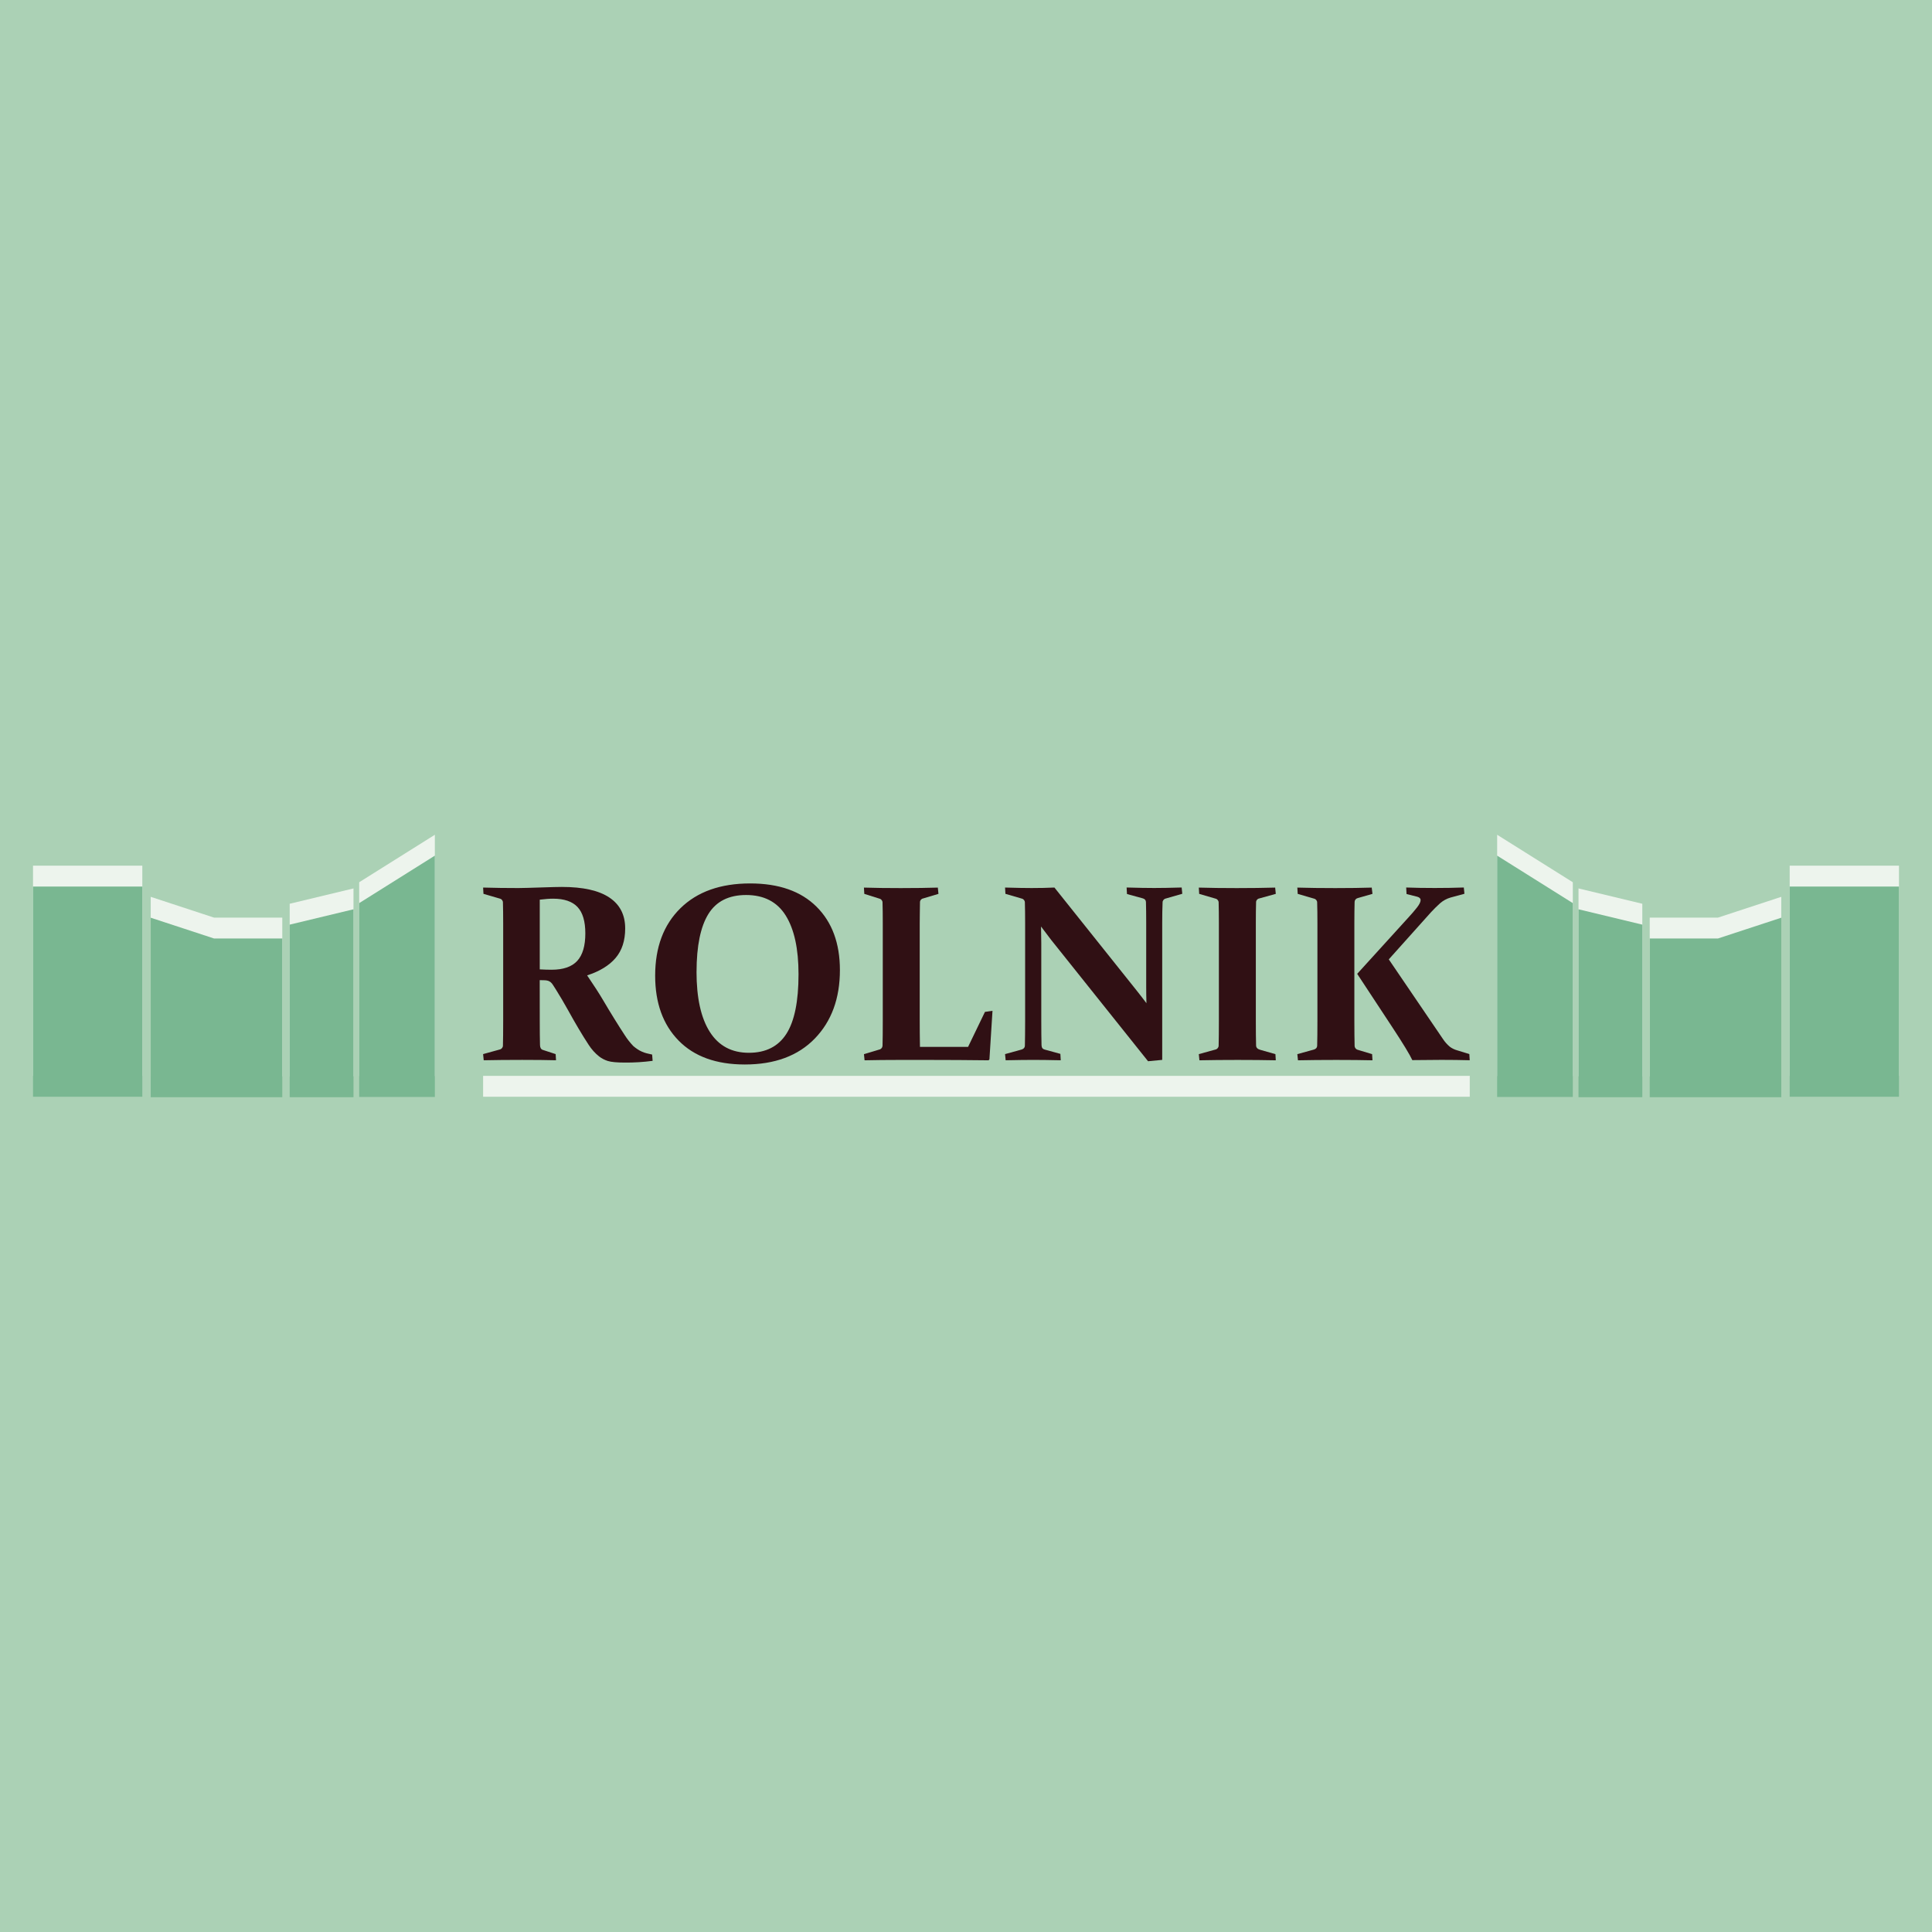
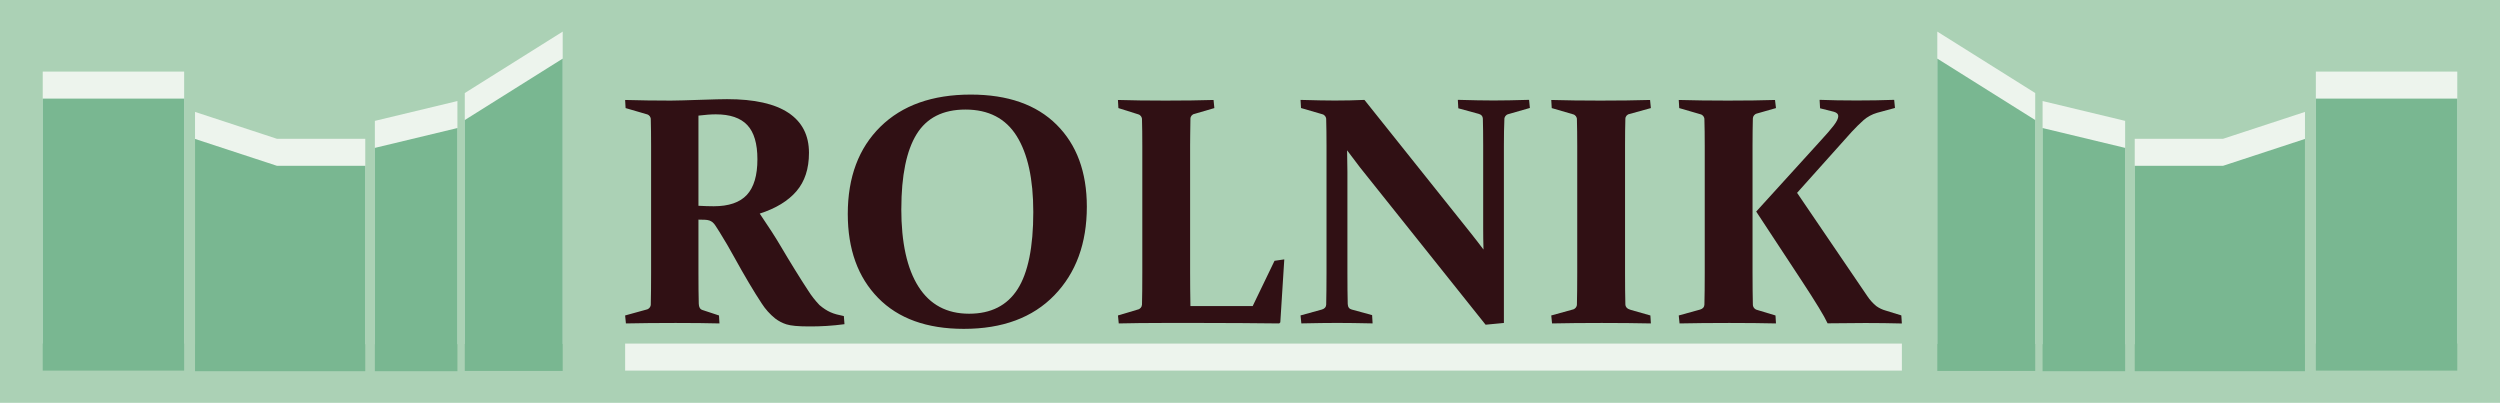
- <svg xmlns="http://www.w3.org/2000/svg" viewBox="0 0 2048 2048">
+ <svg xmlns="http://www.w3.org/2000/svg" viewBox="0 0 2048 330">
  <defs>
    <style>
      .cls-1 {
        fill: #abd1b5;
      }

      .cls-2 {
        fill: #edf4ed;
      }

      .cls-3 {
        fill: #79b791;
      }

      .cls-4 {
        fill: #301014;
      }
    </style>
  </defs>
  <g id="Layer_5" data-name="Layer 5">
-     <rect class="cls-1" width="2048" height="2048" />
+     <rect class="cls-1" width="2048" height="330" />
    <g>
      <g id="Right">
-         <rect id="accent" class="cls-2" x="512.11" y="1140.46" width="1045.91" height="22.13" />
+         <rect id="accent" class="cls-2" x="512.11" y="281.46" width="1045.91" height="22.13" />
        <g id="Right-2" data-name="Right">
-           <rect id="rightTower" class="cls-2" x="1897.14" y="917.65" width="115.86" height="222.81" />
-           <polygon id="rightMiddle" class="cls-2" points="1748.77 1140.99 1888.23 1140.99 1888.23 950.68 1821.12 972.7 1748.77 972.7 1748.77 1140.99" />
-           <polygon id="rightSmaller" class="cls-2" points="1673.28 1140.99 1740.91 1140.99 1740.91 958.02 1673.28 941.77 1673.28 1140.99" />
-           <polygon id="middleRight" class="cls-2" points="1587.04 884.89 1667.25 935.22 1667.25 1140.73 1587.04 1140.73 1587.04 884.89" />
+           <rect id="rightTower" class="cls-2" x="1897.14" y="58.65" width="115.86" height="222.81" />
+           <polygon id="rightMiddle" class="cls-2" points="1748.77 281.99 1888.23 281.99 1888.23 91.68 1821.12 113.7 1748.77 113.7 1748.77 281.99" />
+           <polygon id="rightSmaller" class="cls-2" points="1673.28 281.99 1740.91 281.99 1740.91 99.02 1673.28 82.77 1673.28 281.99" />
+           <polygon id="middleRight" class="cls-2" points="1587.04 25.89 1667.25 76.22 1667.25 281.73 1587.04 281.73 1587.04 25.89" />
        </g>
-         <rect id="rightTower-2" data-name="rightTower" class="cls-3" x="1897.14" y="939.78" width="115.86" height="222.81" />
-         <polygon id="rightMiddle-2" data-name="rightMiddle" class="cls-3" points="1748.77 1163.11 1888.23 1163.11 1888.23 972.81 1821.12 994.83 1748.77 994.83 1748.77 1163.11" />
-         <polygon id="rightSmaller-2" data-name="rightSmaller" class="cls-3" points="1673.28 1163.11 1740.91 1163.11 1740.91 980.15 1673.28 963.89 1673.28 1163.11" />
-         <polygon id="middleRight-2" data-name="middleRight" class="cls-3" points="1587.04 907.01 1667.25 957.34 1667.25 1162.85 1587.04 1162.85 1587.04 907.01" />
+         <rect id="rightTower-2" data-name="rightTower" class="cls-3" x="1897.14" y="80.78" width="115.86" height="222.81" />
+         <polygon id="rightMiddle-2" data-name="rightMiddle" class="cls-3" points="1748.77 304.11 1888.23 304.11 1888.23 113.81 1821.12 135.83 1748.77 135.83 1748.77 304.11" />
+         <polygon id="rightSmaller-2" data-name="rightSmaller" class="cls-3" points="1673.28 304.11 1740.91 304.11 1740.91 121.15 1673.28 104.89 1673.28 304.11" />
+         <polygon id="middleRight-2" data-name="middleRight" class="cls-3" points="1587.04 48.01 1667.25 98.34 1667.25 303.85 1587.04 303.85 1587.04 48.01" />
      </g>
      <g id="Left">
        <g id="Left-2" data-name="Left">
-           <polygon id="middleLeft" class="cls-2" points="460.96 884.89 380.75 935.22 380.75 1140.73 460.96 1140.73 460.96 884.89" />
-           <polygon id="leftSmall" class="cls-2" points="374.72 1140.99 307.09 1140.99 307.09 958.02 374.72 941.77 374.72 1140.99" />
-           <polygon id="leftMiddle" class="cls-2" points="299.23 1140.99 159.77 1140.99 159.77 950.68 226.88 972.7 299.23 972.7 299.23 1140.99" />
-           <rect id="leftTower" class="cls-2" x="35" y="917.65" width="115.86" height="222.81" />
+           <polygon id="middleLeft" class="cls-2" points="460.96 25.89 380.75 76.22 380.75 281.73 460.96 281.73 460.96 25.89" />
+           <polygon id="leftSmall" class="cls-2" points="374.72 281.99 307.09 281.99 307.09 99.02 374.72 82.77 374.72 281.99" />
+           <polygon id="leftMiddle" class="cls-2" points="299.23 281.99 159.77 281.99 159.77 91.68 226.88 113.7 299.23 113.7 299.23 281.99" />
+           <rect id="leftTower" class="cls-2" x="35" y="58.65" width="115.86" height="222.81" />
        </g>
-         <polygon id="middleLeft-2" data-name="middleLeft" class="cls-3" points="460.96 907.01 380.75 957.34 380.75 1162.85 460.96 1162.85 460.96 907.01" />
-         <polygon id="leftSmall-2" data-name="leftSmall" class="cls-3" points="374.72 1163.11 307.09 1163.11 307.09 980.15 374.72 963.89 374.72 1163.11" />
-         <polygon id="leftMiddle-2" data-name="leftMiddle" class="cls-3" points="299.23 1163.11 159.77 1163.11 159.77 972.81 226.88 994.83 299.23 994.83 299.23 1163.11" />
-         <rect id="leftTower-2" data-name="leftTower" class="cls-3" x="35" y="939.78" width="115.86" height="222.81" />
+         <polygon id="middleLeft-2" data-name="middleLeft" class="cls-3" points="460.96 48.01 380.75 98.34 380.75 303.85 460.96 303.85 460.96 48.01" />
+         <polygon id="leftSmall-2" data-name="leftSmall" class="cls-3" points="374.72 304.11 307.09 304.11 307.09 121.15 374.72 104.89 374.72 304.11" />
+         <polygon id="leftMiddle-2" data-name="leftMiddle" class="cls-3" points="299.23 304.11 159.77 304.11 159.77 113.81 226.88 135.83 299.23 135.83 299.23 304.11" />
+         <rect id="leftTower-2" data-name="leftTower" class="cls-3" x="35" y="80.78" width="115.86" height="222.81" />
      </g>
      <g id="rolnik">
-         <path class="cls-4" d="M572.17,1082.57q0,7.85.06,14c0,4.13.11,7.9.2,11.29q.12,4.18,3,5.09l13.58,4.44.39,6.53q-14.49-.39-35.9-.39-22.86,0-40.74.39l-.65-6.53,17.49-4.83a4.34,4.34,0,0,0,3.53-4c.08-3.48.15-7.37.19-11.68s.07-9.07.07-14.3v-104q0-6.53-.07-11.88c0-3.57-.11-6.83-.19-9.8a4.22,4.22,0,0,0-3.13-4.3l-17.5-5.1-.39-6.65q18.27.53,37.47.52,4,0,10-.2l14.62-.45q7.85-.27,13.13-.4c3.52-.08,6.28-.13,8.29-.13q33.54,0,50.33,11.23t16.77,32.77q0,19.46-10.25,31.4t-30.09,18.35q11,16.18,16.91,26.24t11.94,19.78q6,9.72,10.91,17.17a75.63,75.63,0,0,0,9.2,11.75q2.36,2,4.5,3.39a29.57,29.57,0,0,0,4.51,2.48,32.71,32.71,0,0,0,5,1.76q2.67.72,5.94,1.37l.52,6.66a208.48,208.48,0,0,1-29.25,1.83q-13,0-18.28-1.7a30.11,30.11,0,0,1-9.26-4.83,51.4,51.4,0,0,1-11-12.27q-5-7.58-10.64-17.1t-11.55-20.24q-5.94-10.71-12.47-21.15c-1.31-2-2.37-3.66-3.2-5a11.56,11.56,0,0,0-2.48-2.94,8.86,8.86,0,0,0-2.61-1.44,13.78,13.78,0,0,0-3.46-.58l-5.48-.13Zm0-55q6.92.39,12.53.39,18.54,0,27.16-9.34t8.61-29.17q0-19.2-8.29-28t-25.78-8.81c-2,0-4.16.08-6.47.26s-4.89.43-7.76.78Z" />
-         <path class="cls-4" d="M890.34,1028.26q0,45.18-26.64,72.66t-74.15,27.48q-45.43,0-70.24-25.39t-24.81-68.74q0-45.18,26.76-71.48t74-26.31q45.44,0,70.24,24.61T890.34,1028.26Zm-152,1.7q0,41.77,14.1,63.91T793.86,1116q26.88,0,39.75-20.11t12.86-63.19q0-40.47-13.58-62.21t-42-21.74q-27.54,0-40,20.17T738.37,1030Z" />
-         <path class="cls-4" d="M974.94,978v103.27q0,14.36.26,28.46h51l17.89-37.08,8-1.17-3.26,51.57-.92.91q-32.25-.39-63.06-.39H952.48q-19.46,0-36,.39l-.65-6.53L932,1112.6a4.33,4.33,0,0,0,3.52-4c.09-3.48.15-7.37.2-11.68s.06-9.07.06-14.3v-104q0-6.53-.06-11.88c-.05-3.57-.11-6.83-.2-9.8a4.22,4.22,0,0,0-3.13-4.3l-16.19-5.1-.39-6.65q16.85.53,38.9.52,22.72,0,39.43-.52l.66,6.65-16.19,4.84a4.07,4.07,0,0,0-3.4,3.91q-.13,4.71-.19,13.38T974.94,978Z" />
-         <path class="cls-4" d="M1104.06,1108q.14,3.79,3.27,4.57l16.71,4.57.39,6.79q-17.62-.39-29-.39t-29.38.39l-.65-6.53,17.49-4.83c2.27-.69,3.44-2,3.53-4q.25-10.58.26-26v-104q0-13-.26-21.68a4.22,4.22,0,0,0-3.14-4.3l-17.49-5.1-.39-6.65q18.27.53,28.07.52,12.79,0,24.28-.52l86.82,108.75q5.22,6.54,10.71,13.84-.27-9-.26-17.36V978q0-12.68-.26-21.81-.13-3-3.4-3.91l-16.71-4.57-.39-6.92q18,.53,29.25.52,11.48,0,29.11-.52l.65,6.65-17.75,5.1a4.22,4.22,0,0,0-3.14,4.3q-.39,8.63-.39,21.68v145l-15,1.43L1114.12,996.14q-4.57-5.86-10.58-14,.26,9.68.26,17.76v82.64Q1103.8,1098,1104.06,1108Z" />
-         <path class="cls-4" d="M1331.24,1082.57q0,7.85.06,14.23t.2,11.49q.12,3.4,4.44,4.57l16.06,4.57.39,6.53q-18.15-.39-40.22-.39-22.85,0-40.73.39l-.65-6.53,17.49-4.83a4.34,4.34,0,0,0,3.53-4c.08-3.48.15-7.37.19-11.68s.07-9.07.07-14.3v-104q0-6.53-.07-11.88c0-3.57-.11-6.83-.19-9.8a4.22,4.22,0,0,0-3.14-4.3l-17.49-5.1-.39-6.65q18.14.53,40.21.52,22.71,0,40.73-.52l.66,6.65-17.5,4.84a4.07,4.07,0,0,0-3.39,3.91q-.13,4.71-.2,10.12t-.06,11.69Z" />
-         <path class="cls-4" d="M1435.68,978v104.57q0,7.85.07,14.23c0,4.27.11,8.1.19,11.49a4.55,4.55,0,0,0,3.4,4.57l15.14,4.57.4,6.53q-16.2-.39-38.26-.39-22.84,0-40.73.39l-.66-6.53,17.5-4.83c2.26-.69,3.44-2,3.52-4q.13-5.22.2-11.68t.07-14.3v-104c0-4.35,0-8.31-.07-11.88s-.11-6.83-.2-9.8a4.21,4.21,0,0,0-3.13-4.3l-17.49-5.1-.4-6.65q18.15.53,40.22.52,22.58,0,38.64-.52l.79,6.65-15.54,4.44a4.31,4.31,0,0,0-3.4,4c-.08,3.22-.15,6.66-.19,10.32S1435.68,973.82,1435.68,978Zm3,54.31,53.52-58.88q6.4-6.93,10.06-11.69c2.43-3.18,3.65-5.72,3.65-7.64q0-2.48-3.52-3.52L1491,947.71l-.39-6.92q13.83.53,30.29.52,16.18,0,30.81-.52l.65,6.65-14.75,4a29.21,29.21,0,0,0-11,6q-4.56,4.05-9.66,9.53l-44.78,50,57.45,84.47a37.26,37.26,0,0,0,7.44,8.3,24.1,24.1,0,0,0,7.83,3.72l12.67,3.91.39,6.53q-14.49-.39-29.9-.39-14.37,0-30.94.26-3.92-8.61-21.28-35Z" />
+         <path class="cls-4" d="M572.17,223.57q0,7.85.06,14c0,4.13.11,7.9.2,11.29q.12,4.18,3,5.09L589,258.43l.39,6.53q-14.49-.39-35.9-.39-22.86,0-40.74.39l-.65-6.53,17.49-4.83a4.34,4.34,0,0,0,3.53-4c.08-3.48.15-7.37.19-11.68s.07-9.07.07-14.3v-104q0-6.52-.07-11.88c0-3.57-.11-6.83-.19-9.8a4.22,4.22,0,0,0-3.13-4.3l-17.5-5.1-.39-6.65q18.27.52,37.47.52,4,0,10-.2l14.62-.45q7.85-.27,13.13-.4c3.52-.08,6.28-.13,8.29-.13q33.54,0,50.33,11.23t16.77,32.77q0,19.45-10.25,31.4t-30.09,18.35q11,16.19,16.91,26.24t11.94,19.78q6,9.72,10.91,17.17a75.63,75.63,0,0,0,9.2,11.75q2.36,2,4.5,3.39a29.57,29.57,0,0,0,4.51,2.48,32.71,32.71,0,0,0,5,1.76q2.67.72,5.94,1.37l.52,6.66a208.48,208.48,0,0,1-29.25,1.83q-13,0-18.28-1.7a30.11,30.11,0,0,1-9.26-4.83,51.4,51.4,0,0,1-11-12.27q-5-7.57-10.64-17.1t-11.55-20.24Q595.93,200.46,589.4,190c-1.31-2-2.37-3.66-3.2-5a11.56,11.56,0,0,0-2.48-2.94,8.86,8.86,0,0,0-2.61-1.44,13.78,13.78,0,0,0-3.46-.58l-5.48-.13Zm0-55q6.92.39,12.53.39,18.54,0,27.16-9.34t8.61-29.17q0-19.2-8.29-28T586.4,93.67c-2,0-4.16.08-6.47.26s-4.89.43-7.76.78Z" />
+         <path class="cls-4" d="M890.34,169.26q0,45.18-26.64,72.66T789.55,269.4q-45.43,0-70.24-25.39T694.5,175.27q0-45.18,26.76-71.48t74-26.31q45.44,0,70.24,24.61T890.34,169.26Zm-152,1.7q0,41.78,14.1,63.91T793.86,257q26.88,0,39.75-20.11t12.86-63.19q0-40.47-13.58-62.21t-42-21.74q-27.54,0-40,20.17T738.37,171Z" />
+         <path class="cls-4" d="M974.94,119V222.27q0,14.35.26,28.46h51l17.89-37.08,8-1.17-3.26,51.57-.92.91q-32.25-.39-63.06-.39H952.48q-19.46,0-36,.39l-.65-6.53L932,253.6a4.33,4.33,0,0,0,3.52-4c.09-3.48.15-7.37.2-11.68s.06-9.07.06-14.3v-104q0-6.52-.06-11.88c-.05-3.57-.11-6.83-.2-9.8a4.22,4.22,0,0,0-3.13-4.3l-16.19-5.1-.39-6.65q16.85.52,38.9.52,22.72,0,39.43-.52l.66,6.65L978.6,93.28a4.07,4.07,0,0,0-3.4,3.91q-.13,4.71-.19,13.38T974.94,119Z" />
+         <path class="cls-4" d="M1104.06,249q.14,3.79,3.27,4.57l16.71,4.57.39,6.79q-17.62-.39-29-.39t-29.38.39l-.65-6.53,17.49-4.83c2.27-.69,3.44-2,3.53-4q.25-10.58.26-26v-104q0-13-.26-21.68a4.22,4.22,0,0,0-3.14-4.3l-17.49-5.1-.39-6.65q18.27.52,28.07.52,12.79,0,24.28-.52l86.82,108.75q5.22,6.54,10.71,13.84-.27-9-.26-17.36V119q0-12.68-.26-21.81-.13-3-3.4-3.91l-16.71-4.57-.39-6.92q18,.52,29.25.52,11.48,0,29.11-.52l.65,6.65-17.75,5.1a4.22,4.22,0,0,0-3.14,4.3q-.39,8.63-.39,21.68V264.57L1217,266,1114.12,137.14q-4.57-5.87-10.58-14,.26,9.67.26,17.76v82.64Q1103.8,239,1104.06,249Z" />
+         <path class="cls-4" d="M1331.24,223.57q0,7.85.06,14.23t.2,11.49q.12,3.41,4.44,4.57l16.06,4.57.39,6.53q-18.15-.39-40.22-.39-22.85,0-40.73.39l-.65-6.53,17.49-4.83a4.34,4.34,0,0,0,3.53-4c.08-3.48.15-7.37.19-11.68s.07-9.07.07-14.3v-104q0-6.52-.07-11.88c0-3.57-.11-6.83-.19-9.8a4.22,4.22,0,0,0-3.14-4.3l-17.49-5.1-.39-6.65q18.14.52,40.21.52,22.71,0,40.73-.52l.66,6.65-17.5,4.84a4.07,4.07,0,0,0-3.39,3.91q-.13,4.71-.2,10.12t-.06,11.69Z" />
+         <path class="cls-4" d="M1435.68,119V223.57q0,7.85.07,14.23c0,4.27.11,8.1.19,11.49a4.55,4.55,0,0,0,3.4,4.57l15.14,4.57.4,6.53q-16.2-.39-38.26-.39-22.84,0-40.73.39l-.66-6.53,17.5-4.83c2.26-.69,3.44-2,3.52-4q.13-5.22.2-11.68t.07-14.3v-104c0-4.35,0-8.31-.07-11.88s-.11-6.83-.2-9.8a4.21,4.21,0,0,0-3.13-4.3l-17.49-5.1-.4-6.65q18.15.52,40.22.52,22.58,0,38.64-.52l.79,6.65-15.54,4.44a4.31,4.31,0,0,0-3.4,4.05c-.08,3.22-.15,6.66-.19,10.32S1435.68,114.82,1435.68,119Zm3,54.31,53.52-58.88q6.4-6.93,10.06-11.69c2.43-3.18,3.65-5.72,3.65-7.64q0-2.47-3.52-3.52L1491,88.71l-.39-6.92q13.83.52,30.29.52,16.18,0,30.81-.52l.65,6.65-14.75,4a29.21,29.21,0,0,0-11,6q-4.56,4.05-9.66,9.53l-44.78,50,57.45,84.47a37.26,37.26,0,0,0,7.44,8.3,24.1,24.1,0,0,0,7.83,3.72l12.67,3.91L1558,265q-14.49-.39-29.9-.39-14.37,0-30.94.26-3.92-8.61-21.28-35Z" />
      </g>
    </g>
  </g>
</svg>
